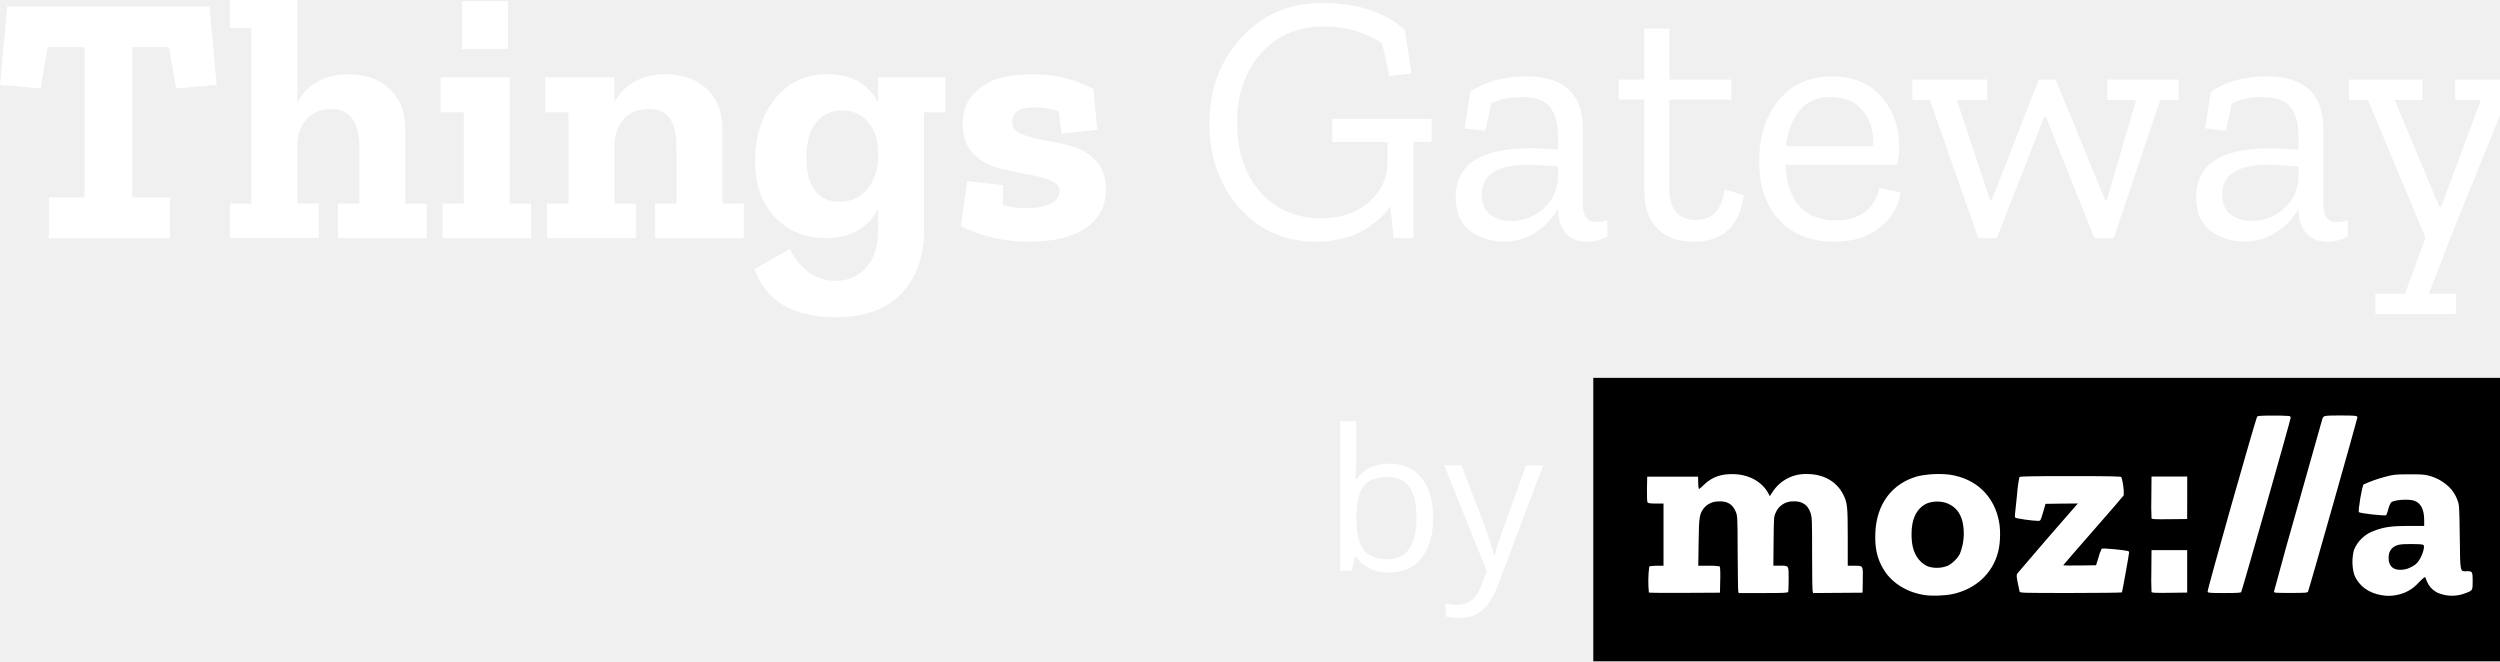
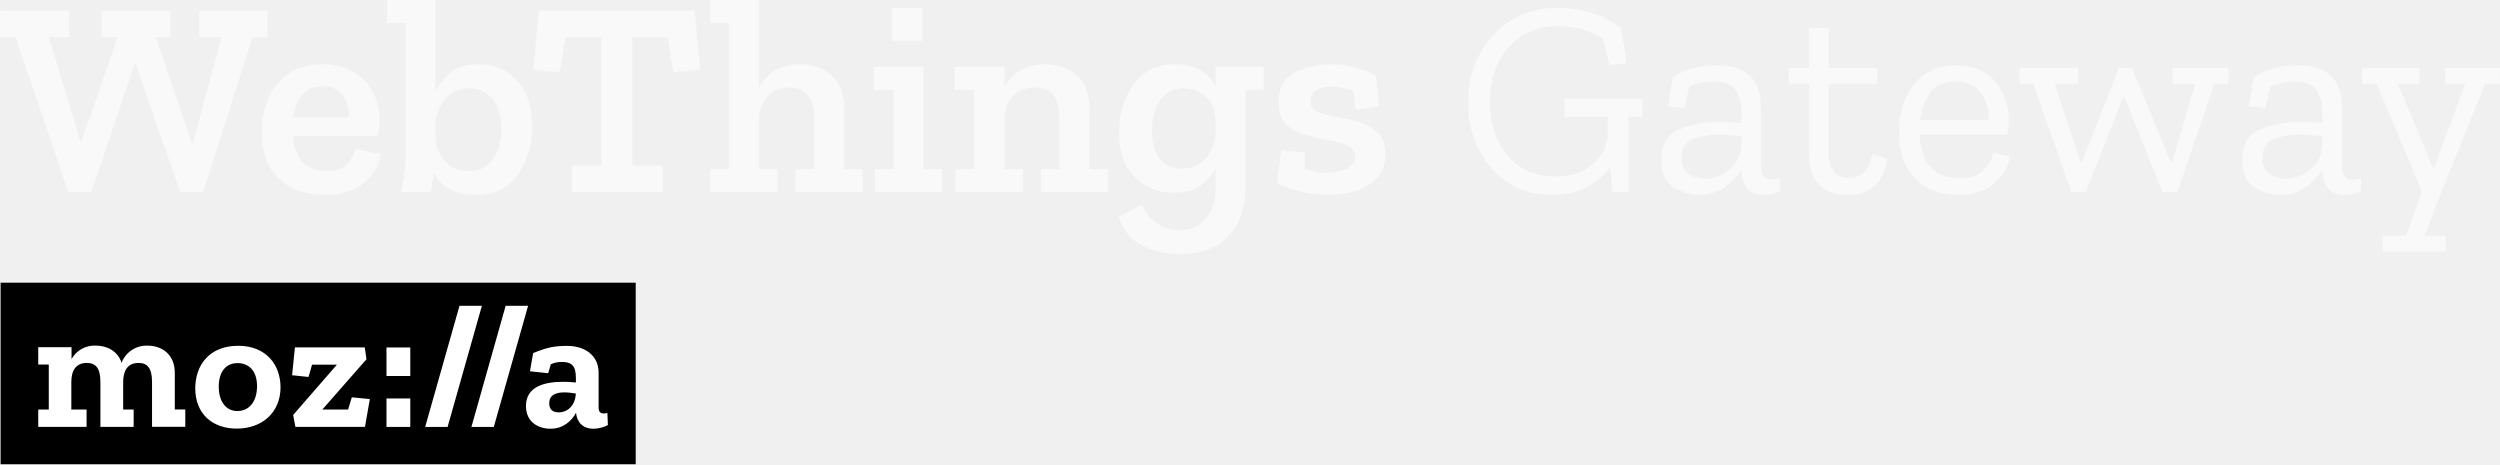
- <svg xmlns="http://www.w3.org/2000/svg" viewBox="0 0 42.01 11.113" height="42" width="158.779">
-   <g aria-label="Things Gateway" style="line-height:125%" font-weight="400" font-size="5.988" font-family="Sans" letter-spacing="0" word-spacing="0" fill="#fff" stroke-width=".265">
-     <path d="M3.64 1.427l-.682.06-.12-.695h-.617V3.32h.635v.683H.82V3.32h.6V.792H.801l-.12.695L0 1.427.12.11h3.4l.12 1.317zm3.53 2.575H5.679v-.58h.359V2.48q0-.647-.473-.647-.258 0-.407.162-.15.156-.162.425v1h.36V4H3.863v-.58h.36V.47h-.36v-.587h1.132v1.833q.27-.467.868-.467.408 0 .677.239.27.24.27.695v1.24h.359v.58zm1.755 0H7.434v-.58h.359V1.887h-.39V1.3h1.162v2.12h.36V4zM7.763.822V.02h.772v.802h-.772zm4.736 3.18h-1.491v-.58h.359V2.48q0-.341-.114-.491-.114-.156-.347-.156-.27 0-.425.168-.15.168-.156.45v.97h.36v.58H9.192v-.58h.36V1.887h-.39V1.3h1.162v.414q.27-.467.868-.467.407 0 .677.239.27.24.27.695v1.24h.359v.58zm3.387-2.114h-.359v1.976q0 .67-.377 1.066-.377.401-1.114.401-1.066 0-1.36-.808l.594-.335q.287.532.772.532.317 0 .515-.227.198-.228.198-.629v-.353q-.258.49-.887.49-.496 0-.838-.34-.341-.348-.341-.958 0-.623.33-1.036.329-.42.885-.42.6 0 .85.474V1.3h1.132v.587zm-1.131.749V2.57q0-.33-.168-.521-.168-.192-.437-.192-.27 0-.437.204-.162.197-.162.593 0 .37.15.556.15.18.401.18.3 0 .473-.215.18-.222.18-.54zm3.828.539q0 .437-.348.664-.347.222-.934.222-.646 0-1.155-.264l.107-.754.6.066v.335q.16.054.406.054.234 0 .39-.072.155-.078.155-.215 0-.126-.167-.186-.168-.066-.408-.102-.239-.042-.479-.108-.239-.065-.407-.245-.167-.186-.167-.485 0-.311.185-.51.192-.197.437-.263.252-.065.563-.065.54 0 1.012.245l.066.689-.599.066-.048-.378q-.197-.066-.425-.066-.359 0-.359.258 0 .126.162.192.161.065.395.107.233.036.46.102.234.066.396.246t.162.467z" font-weight="700" />
-     <path d="M24.059 2.385h-.306v1.617h-.335l-.054-.539q-.185.27-.509.437-.323.162-.736.162-.79 0-1.294-.57-.503-.574-.503-1.418 0-.85.533-1.437.54-.587 1.366-.587.88 0 1.389.455l.108.73-.372.042-.12-.55q-.425-.282-.981-.282-.653 0-1.054.45-.402.448-.402 1.16 0 .725.384 1.168.389.444 1.024.444.509 0 .814-.276.305-.281.305-.659v-.347h-.928v-.389h1.67v.39zm.649-.845q.383-.257.94-.257.952 0 .952.893v1.269q0 .287.228.287.101 0 .18-.035l.005.275q-.161.09-.347.09-.228 0-.353-.144-.126-.144-.132-.395V3.51q-.138.24-.377.395-.234.156-.533.156-.318 0-.563-.18-.246-.18-.246-.569 0-.82 1.246-.82.186 0 .473.024v-.24q0-.31-.138-.479-.132-.167-.467-.167-.293 0-.515.108l-.102.46-.347-.041.096-.617zm1.473 1.462v-.204q-.377-.03-.497-.03-.784 0-.784.497 0 .234.143.342.15.108.354.108.293 0 .526-.198.234-.198.258-.515zm3.122.281q-.108.779-.844.779-.395 0-.611-.222-.216-.227-.216-.623V1.673h-.43v-.336h.43V.481h.42v.856h1.041v.336h-1.041v1.49q0 .534.449.534.185 0 .305-.108.126-.108.18-.407l.317.101zm2.635-.048q-.054.36-.353.593-.293.234-.766.234-.575 0-.917-.36-.34-.359-.34-.993 0-.63.328-1.024.336-.402.893-.402.527 0 .826.336.3.335.305.832 0 .156-.036.317h-1.874q.018.45.234.695.215.24.61.24.6 0 .737-.545l.353.077zm-.467-.778q.036-.323-.15-.575-.185-.251-.55-.251-.348 0-.533.227-.186.228-.228.599h1.461zm5.138-.778h-.306l-.784 2.323h-.324l-.814-2.036h-.03l-.796 2.036h-.312l-.814-2.323h-.293v-.342h1.257v.342h-.509l.557 1.682h.03l.79-2.024h.282l.832 2.024h.03l.491-1.682h-.485v-.342h1.198v.342zm.542-.139q.383-.257.94-.257.952 0 .952.893v1.269q0 .287.228.287.102 0 .18-.035l.006.275q-.162.09-.348.09-.227 0-.353-.144-.126-.144-.132-.395V3.51q-.137.24-.377.395-.234.156-.533.156-.317 0-.563-.18-.245-.18-.245-.569 0-.82 1.245-.82.186 0 .473.024v-.24q0-.31-.137-.479-.132-.167-.468-.167-.293 0-.514.108l-.102.46-.348-.041.096-.617zm1.473 1.462v-.204q-.377-.03-.497-.03-.784 0-.784.497 0 .234.144.342.15.108.353.108.293 0 .527-.198.233-.198.257-.515zm3.808-1.323h-.317l-.94 2.323-.36.934h.455v.341h-1.353v-.341h.497l.347-.94-.97-2.317h-.317v-.342h1.234v.342h-.467l.748 1.79h.036l.665-1.79h-.432v-.342h1.174v.342z" />
-   </g>
-   <g style="line-height:125%">
-     <path style="-inkscape-font-specification:'Open Sans'" d="M23.347 7.792q.349 0 .54.239.195.237.195.673 0 .436-.196.678-.194.241-.54.241-.172 0-.316-.063-.142-.065-.239-.197h-.02l-.056.228h-.192V7.078h.268v.61q0 .205-.013.369h.013q.188-.265.556-.265zm-.039.224q-.275 0-.396.158-.12.157-.12.53t.124.535q.124.16.398.16.248 0 .369-.18.12-.18.12-.518 0-.346-.12-.515-.121-.17-.375-.17zm.962-.196h.288l.387 1.01q.128.346.159.5h.013q.02-.083.087-.282.068-.2.44-1.227h.287l-.761 2.015q-.113.299-.265.423-.15.126-.37.126-.122 0-.242-.027v-.215q.089.02.199.02.276 0 .394-.31l.098-.253-.714-1.78z" aria-label="by" font-weight="400" font-size="3.307" font-family="Open Sans" letter-spacing="0" word-spacing="0" fill="#fff" />
-   </g>
-   <g fill="#4a4a4a">
-     <path style="isolation:auto;mix-blend-mode:normal" color="#000" overflow="visible" fill="#000" d="M26.774 6.35h15.682v4.763H26.774z" />
-     <path d="M32.805 9.985c.39-.082.677-.344.771-.706.037-.141.045-.35.019-.498-.077-.442-.386-.74-.835-.805a1.67 1.67 0 0 0-.53.026c-.432.117-.695.464-.716.946-.012.261.03.446.144.63.14.226.4.384.7.424.114.016.331.007.447-.017zm-.408-.466a.432.432 0 0 1-.117-.078c-.11-.107-.158-.249-.158-.464-.001-.264.09-.44.261-.518a.49.49 0 0 1 .351.004c.136.062.21.158.248.318a.924.924 0 0 1-.051.534.523.523 0 0 1-.19.188.493.493 0 0 1-.344.016zm7.887.478a.64.64 0 0 0 .36-.207c.087-.087.107-.102.114-.084.046.135.103.204.209.257a.612.612 0 0 0 .477 0c.105-.039.108-.044.108-.191 0-.165-.005-.175-.095-.173-.121.002-.114.037-.122-.575-.007-.506-.008-.535-.035-.607a.57.57 0 0 0-.167-.253.76.76 0 0 0-.32-.171c-.067-.019-.13-.023-.331-.022-.234 0-.257.004-.395.04a2.253 2.253 0 0 0-.368.13c-.024.015-.097.444-.079.466.017.02.443.067.459.05a.564.564 0 0 0 .037-.107.318.318 0 0 1 .048-.11c.054-.04.28-.057.378-.028.116.035.175.145.175.33v.096h-.258c-.29 0-.417.018-.583.082a.565.565 0 0 0-.339.322.788.788 0 0 0 .005.417c.074.184.236.306.458.343a.653.653 0 0 0 .264-.005zm-.019-.429c-.092-.027-.134-.103-.124-.222a.196.196 0 0 1 .134-.18c.049-.019.096-.023.248-.023.135 0 .192.005.203.016.026.026-.018.173-.076.258a.283.283 0 0 1-.13.111.368.368 0 0 1-.255.04zm-11.357.175c.002-.164-.002-.218-.013-.226a.977.977 0 0 0-.187-.01h-.17l.006-.393c.006-.43.013-.473.086-.572a.31.31 0 0 1 .233-.115c.155-.013.252.042.305.172.029.072.03.079.032.69.002.34.006.632.01.647l.007.03h.412c.365 0 .414-.003.42-.021.005-.012.008-.108.008-.216 0-.232.006-.223-.152-.223H29.8l.004-.41c.004-.398.005-.414.033-.475a.309.309 0 0 1 .276-.195c.163-.013.269.054.313.197.024.078.025.119.025.673 0 .324.004.608.008.63l.009.04.415-.003.416-.003.004-.21c.004-.252.009-.243-.147-.243h-.106v-.475c0-.534-.006-.589-.083-.735-.11-.209-.33-.331-.598-.331a.662.662 0 0 0-.578.294l-.05.078-.02-.038c-.1-.193-.31-.317-.559-.331-.223-.013-.386.041-.525.174a.687.687 0 0 1-.088.077.363.363 0 0 1-.012-.105l-.003-.105h-.854l-.004.208c-.002.143.002.214.011.227.011.012.05.017.14.017h.127v1.045h-.112c-.07 0-.118.006-.128.015a1.94 1.94 0 0 0-.006.436c.004.004.275.007.602.005l.593-.003.004-.216zm6.75.21c.006-.01.121-.646.121-.673 0-.021-.027-.027-.243-.05-.155-.015-.208-.016-.22-.006a.746.746 0 0 0-.053.145l-.04.13-.276.004c-.152.002-.276 0-.276-.004 0-.003.226-.264.502-.579.276-.315.508-.583.515-.596a.926.926 0 0 0-.04-.307c-.009-.012-.196-.016-.856-.016-.66 0-.847.004-.857.016a2.2 2.2 0 0 0-.04.296c-.015.155-.03.3-.034.325-.003.025-.002.052.004.06.01.015.287.055.38.055.047 0 .045.002.094-.166l.035-.12.272-.004.272-.002-.026.028a100.5 100.5 0 0 0-.99 1.146c-.018.028-.018.042.004.156l.032.15c.008.023.034.024.86.024.469 0 .855-.005.86-.01zm1.096-.351v-.357h-.599l-.003.344a4.96 4.96 0 0 0 .003.36c.005.013.07.016.303.013l.296-.004zm.908.347c.014-.018.832-2.9.832-2.931 0-.01-.01-.023-.02-.027a3.225 3.225 0 0 0-.273-.007c-.195 0-.257.003-.27.017-.023.023-.844 2.92-.834 2.945.006.017.048.02.28.02.203 0 .276-.004.285-.016zm1.123-.007c.015-.027.83-2.903.83-2.927 0-.03-.031-.033-.293-.033-.213 0-.256.004-.273.02a.081.081 0 0 0-.02.026c0 .002-.183.653-.408 1.445a83.898 83.898 0 0 0-.407 1.465c0 .026.005.026.28.026.253 0 .28-.002.291-.022zm-2.03-1.577v-.357h-.6l-.003.344a4.95 4.95 0 0 0 .003.36c.005.013.07.016.303.013l.296-.003z" fill="#fff" />
+ <svg xmlns="http://www.w3.org/2000/svg" width="226.176" height="42" viewBox="0 0 59.842 11.113">
+   <g style="line-height:125%" aria-label="Things Gateway" font-weight="400" font-size="5.988" font-family="Sans" letter-spacing="0" word-spacing="0" fill="#fff" stroke-width=".265">
+     <g style="line-height:0%" aria-label="WebThings Gateway" font-size="5.428" font-family="sans-serif" fill="#f9f9f9" stroke-width=".452">
+       <path style="line-height:1.25;-inkscape-font-specification:'Zilla Slab Semi-Bold';text-align:start" d="M6.398.89h-.354L4.86 4.6h-.548L3.25 1.538h-.033L2.186 4.6h-.555L.374.89H0V.253h1.651v.635H1.17l.749 2.487h.033L2.815.89h-.382V.254h1.645v.635h-.354l.862 2.52h.034L5.302.89h-.535V.254h1.631zm2.708 2.794q-.04.394-.387.688-.348.294-.956.294-.656 0-1.077-.38-.421-.388-.421-1.137 0-.689.381-1.15.388-.461 1.076-.461.622 0 .983.374.368.368.375.936 0 .187-.04.401H7.013q.06.842.802.842.348 0 .495-.166.153-.168.2-.355zm-.762-.876q.027-.267-.127-.501-.147-.241-.501-.241-.321 0-.488.214-.167.214-.208.528zm4.396.221q0 .635-.334 1.136-.335.501-1.03.501-.709 0-.996-.534-.013.08-.033.234-.02.154-.034.234h-.709q.04-.221.074-.448.033-.234.033-.455V.548h-.448V0h1.157v2.193q.134-.268.374-.461.248-.194.662-.194.569 0 .923.394.36.388.36 1.097zm-.742.06q0-.475-.214-.722-.214-.254-.548-.254-.381 0-.595.28-.214.281-.22.609v.214q0 .367.213.628.22.254.575.254.374 0 .582-.274.207-.274.207-.735zm4.76-1.418l-.642.054-.134-.836h-.849v3.075h.729V4.6h-2.173v-.636h.702V.89h-.856l-.133.836-.635-.054L12.9.254h3.724zM20.653 4.6h-1.61v-.548h.447V2.875q0-.428-.16-.602-.16-.18-.435-.18-.328 0-.521.214-.194.213-.208.521v1.224h.442V4.6h-1.605v-.548h.448V.548h-.448V0h1.163v2.093q.308-.555.996-.555.435 0 .736.26.307.261.307.816v1.438h.448zM21.35.976V.187h.729v.79zM22.547 4.6h-1.604v-.548h.447v-1.9h-.474v-.554h1.183v2.454h.448zm3.978 0H24.92v-.548h.441V2.875q0-.428-.153-.602-.154-.18-.428-.18-.341 0-.542.22-.194.22-.2.542v1.197h.448V4.6h-1.612v-.548h.448v-1.9h-.468v-.554h1.184v.488q.314-.548.996-.548.428 0 .735.26.308.261.308.816v1.438h.448zm3.723-2.447h-.435v2.333q0 .715-.4 1.157-.395.44-1.184.44-.468 0-.876-.2t-.575-.688l.555-.301q.28.615.91.615.374 0 .614-.267.241-.268.241-.763v-.448q-.127.241-.368.415-.234.167-.648.167-.528 0-.916-.368-.381-.374-.381-1.083 0-.642.34-1.13.349-.494 1.004-.494.682 0 .97.528v-.468h1.149zm-1.15 1.016v-.24q0-.375-.214-.596-.214-.22-.535-.22-.374 0-.575.274-.2.267-.2.728 0 .475.2.702.201.221.508.221.382 0 .595-.267.221-.268.221-.602zm4.062.535q0 .468-.388.715-.381.247-.976.247-.32 0-.648-.073-.321-.073-.582-.22l.107-.776.561.053-.006.388q.127.053.267.074.147.02.26.02.275 0 .476-.093.207-.1.207-.294 0-.187-.187-.267-.18-.08-.455-.12-.274-.048-.548-.121-.274-.08-.462-.254-.18-.18-.18-.535 0-.522.394-.715.402-.194.843-.194.581 0 1.096.274l.074.742-.562.067-.06-.448q-.26-.1-.528-.1-.207 0-.354.087-.14.08-.14.26 0 .187.18.261.18.074.448.12.267.04.534.12.268.074.448.255.18.174.18.528z" font-weight="600" font-size="25.268" font-family="Zilla Slab" />
+       <path d="M39.315 2.794h-.34V4.6H38.6l-.06-.602q-.194.287-.555.481-.354.187-.836.187-.896 0-1.45-.641-.555-.642-.555-1.578 0-.629.267-1.137.274-.514.749-.815.481-.308 1.103-.308.521 0 .91.147.394.14.64.361l.121.816-.414.047-.134-.615q-.18-.12-.441-.214-.254-.1-.655-.1-.73 0-1.177.5-.448.502-.448 1.298 0 .809.428 1.304.428.494 1.143.494.595 0 .923-.32.327-.328.327-.723v-.388H37.45V2.36h1.865zm.725-.942q.234-.154.495-.22.26-.068.555-.068 1.063 0 1.063.997v1.417q0 .32.254.32.113 0 .2-.04l.007.308q-.18.1-.388.1-.528 0-.541-.601v-.013q-.14.24-.401.427-.254.187-.616.187-.294 0-.601-.18-.301-.18-.301-.655 0-.562.441-.736.448-.18.95-.18.133 0 .267.008.14.008.26.021v-.268q0-.32-.14-.52-.133-.202-.535-.202-.327 0-.574.12l-.114.516-.388-.047zm1.645 1.631v-.227q-.127-.005-.268-.021-.14-.013-.287-.013-.334 0-.609.107-.267.1-.267.448 0 .287.18.394.181.107.375.107.307 0 .575-.214.274-.214.3-.582zm3.485.315q-.12.868-.942.868-.448 0-.689-.254-.234-.254-.234-.688V1.999h-.481v-.374h.481V.669h.468v.956h1.164v.374h-1.164v1.665q0 .267.114.434.12.16.388.16.174 0 .32-.106.154-.107.221-.468zm2.943-.054q-.06.381-.381.655-.321.267-.87.267-.628 0-1.016-.394-.387-.394-.387-1.116 0-.696.367-1.144.368-.448.997-.448.615 0 .935.388.321.388.328.916 0 .174-.04.354h-2.093q.04 1.043.943 1.043.354 0 .555-.167.2-.167.267-.441zm-.522-.87q.034-.333-.16-.628-.187-.294-.622-.294-.414 0-.608.274t-.24.649zm5.749-.868H53L52.123 4.6h-.361l-.91-2.273h-.033L49.93 4.6h-.347l-.909-2.594h-.328v-.381h1.404v.38h-.568l.622 1.88h.033l.883-2.26h.314l.93 2.26h.033l.548-1.88h-.542v-.38h1.337zm.606-.154q.234-.154.495-.22.26-.068.555-.068 1.063 0 1.063.997v1.417q0 .32.254.32.114 0 .2-.04l.007.308q-.18.1-.388.1-.528 0-.541-.601v-.013q-.14.24-.401.427-.254.187-.615.187-.294 0-.602-.18-.3-.18-.3-.655 0-.562.44-.736.448-.18.95-.18.133 0 .267.008.14.008.26.021v-.268q0-.32-.14-.52-.133-.202-.534-.202-.328 0-.575.12l-.114.516-.388-.047zm1.645 1.631v-.227q-.127-.005-.268-.021-.14-.013-.287-.013-.334 0-.608.107-.268.1-.268.448 0 .287.18.394.181.107.375.107.308 0 .575-.214.274-.214.3-.582zm4.251-1.477h-.354L58.438 4.6l-.4 1.043h.507v.38h-1.51v-.38h.554l.388-1.05-1.083-2.587h-.354v-.381h1.377v.38h-.521l.835 2h.04l.742-2h-.48v-.38h1.31z" />
+     </g>
+     <path d="M.013 6.767h15.203v4.346H.013z" fill="#000" />
+     <path d="M14.538 9.885a.302.302 0 0 1-.08.013c-.088 0-.13-.038-.13-.147v-.825c0-.436-.348-.646-.754-.646-.31 0-.482.038-.813.172l-.076.436.436.046.063-.214a.587.587 0 0 1 .29-.054c.305 0 .31.23.31.427v.063a2.363 2.363 0 0 0-.31-.016c-.437 0-.885.11-.885.578 0 .398.31.545.587.545.306 0 .503-.184.611-.381.026.23.164.381.42.381a.76.76 0 0 0 .343-.088zm-1.17-.014c-.163 0-.222-.096-.222-.218 0-.205.168-.26.365-.26.088 0 .184.014.272.027-.016.314-.222.453-.415.453zM12.64 7.32l-.821 2.9h-.536l.82-2.9zm-1.106 0l-.821 2.9h-.537l.822-2.9zm-2.284.998h.57V9h-.57zm0 1.22h.57v.682h-.57zm-.83-.027l.432.042-.117.666H7.07l-.054-.285L8.063 8.73h-.595l-.084.294-.393-.042.067-.666H8.73l.041.284-1.056 1.203h.616zM5.696 8.278c-.683 0-1.023.46-1.023 1.018 0 .608.407.964.993.964.608 0 1.048-.386 1.048-.993-.004-.528-.335-.99-1.018-.99zM5.683 9.84c-.293 0-.448-.252-.448-.583 0-.36.172-.565.452-.565.256 0 .465.171.465.557-.004.365-.188.59-.469.59zm-1.5-.038h.251v.415h-.796V9.145c0-.331-.109-.457-.323-.457-.26 0-.368.185-.368.453v.662h.251v.415h-.796V9.145c0-.331-.109-.457-.327-.457-.26 0-.369.185-.369.453v.662h.365v.415H.914v-.415h.252V8.726H.914v-.415h.797v.285a.628.628 0 0 1 .578-.323c.272 0 .528.13.62.411a.639.639 0 0 1 .62-.41c.344 0 .654.205.654.657z" class="st0" />
  </g>
</svg>
